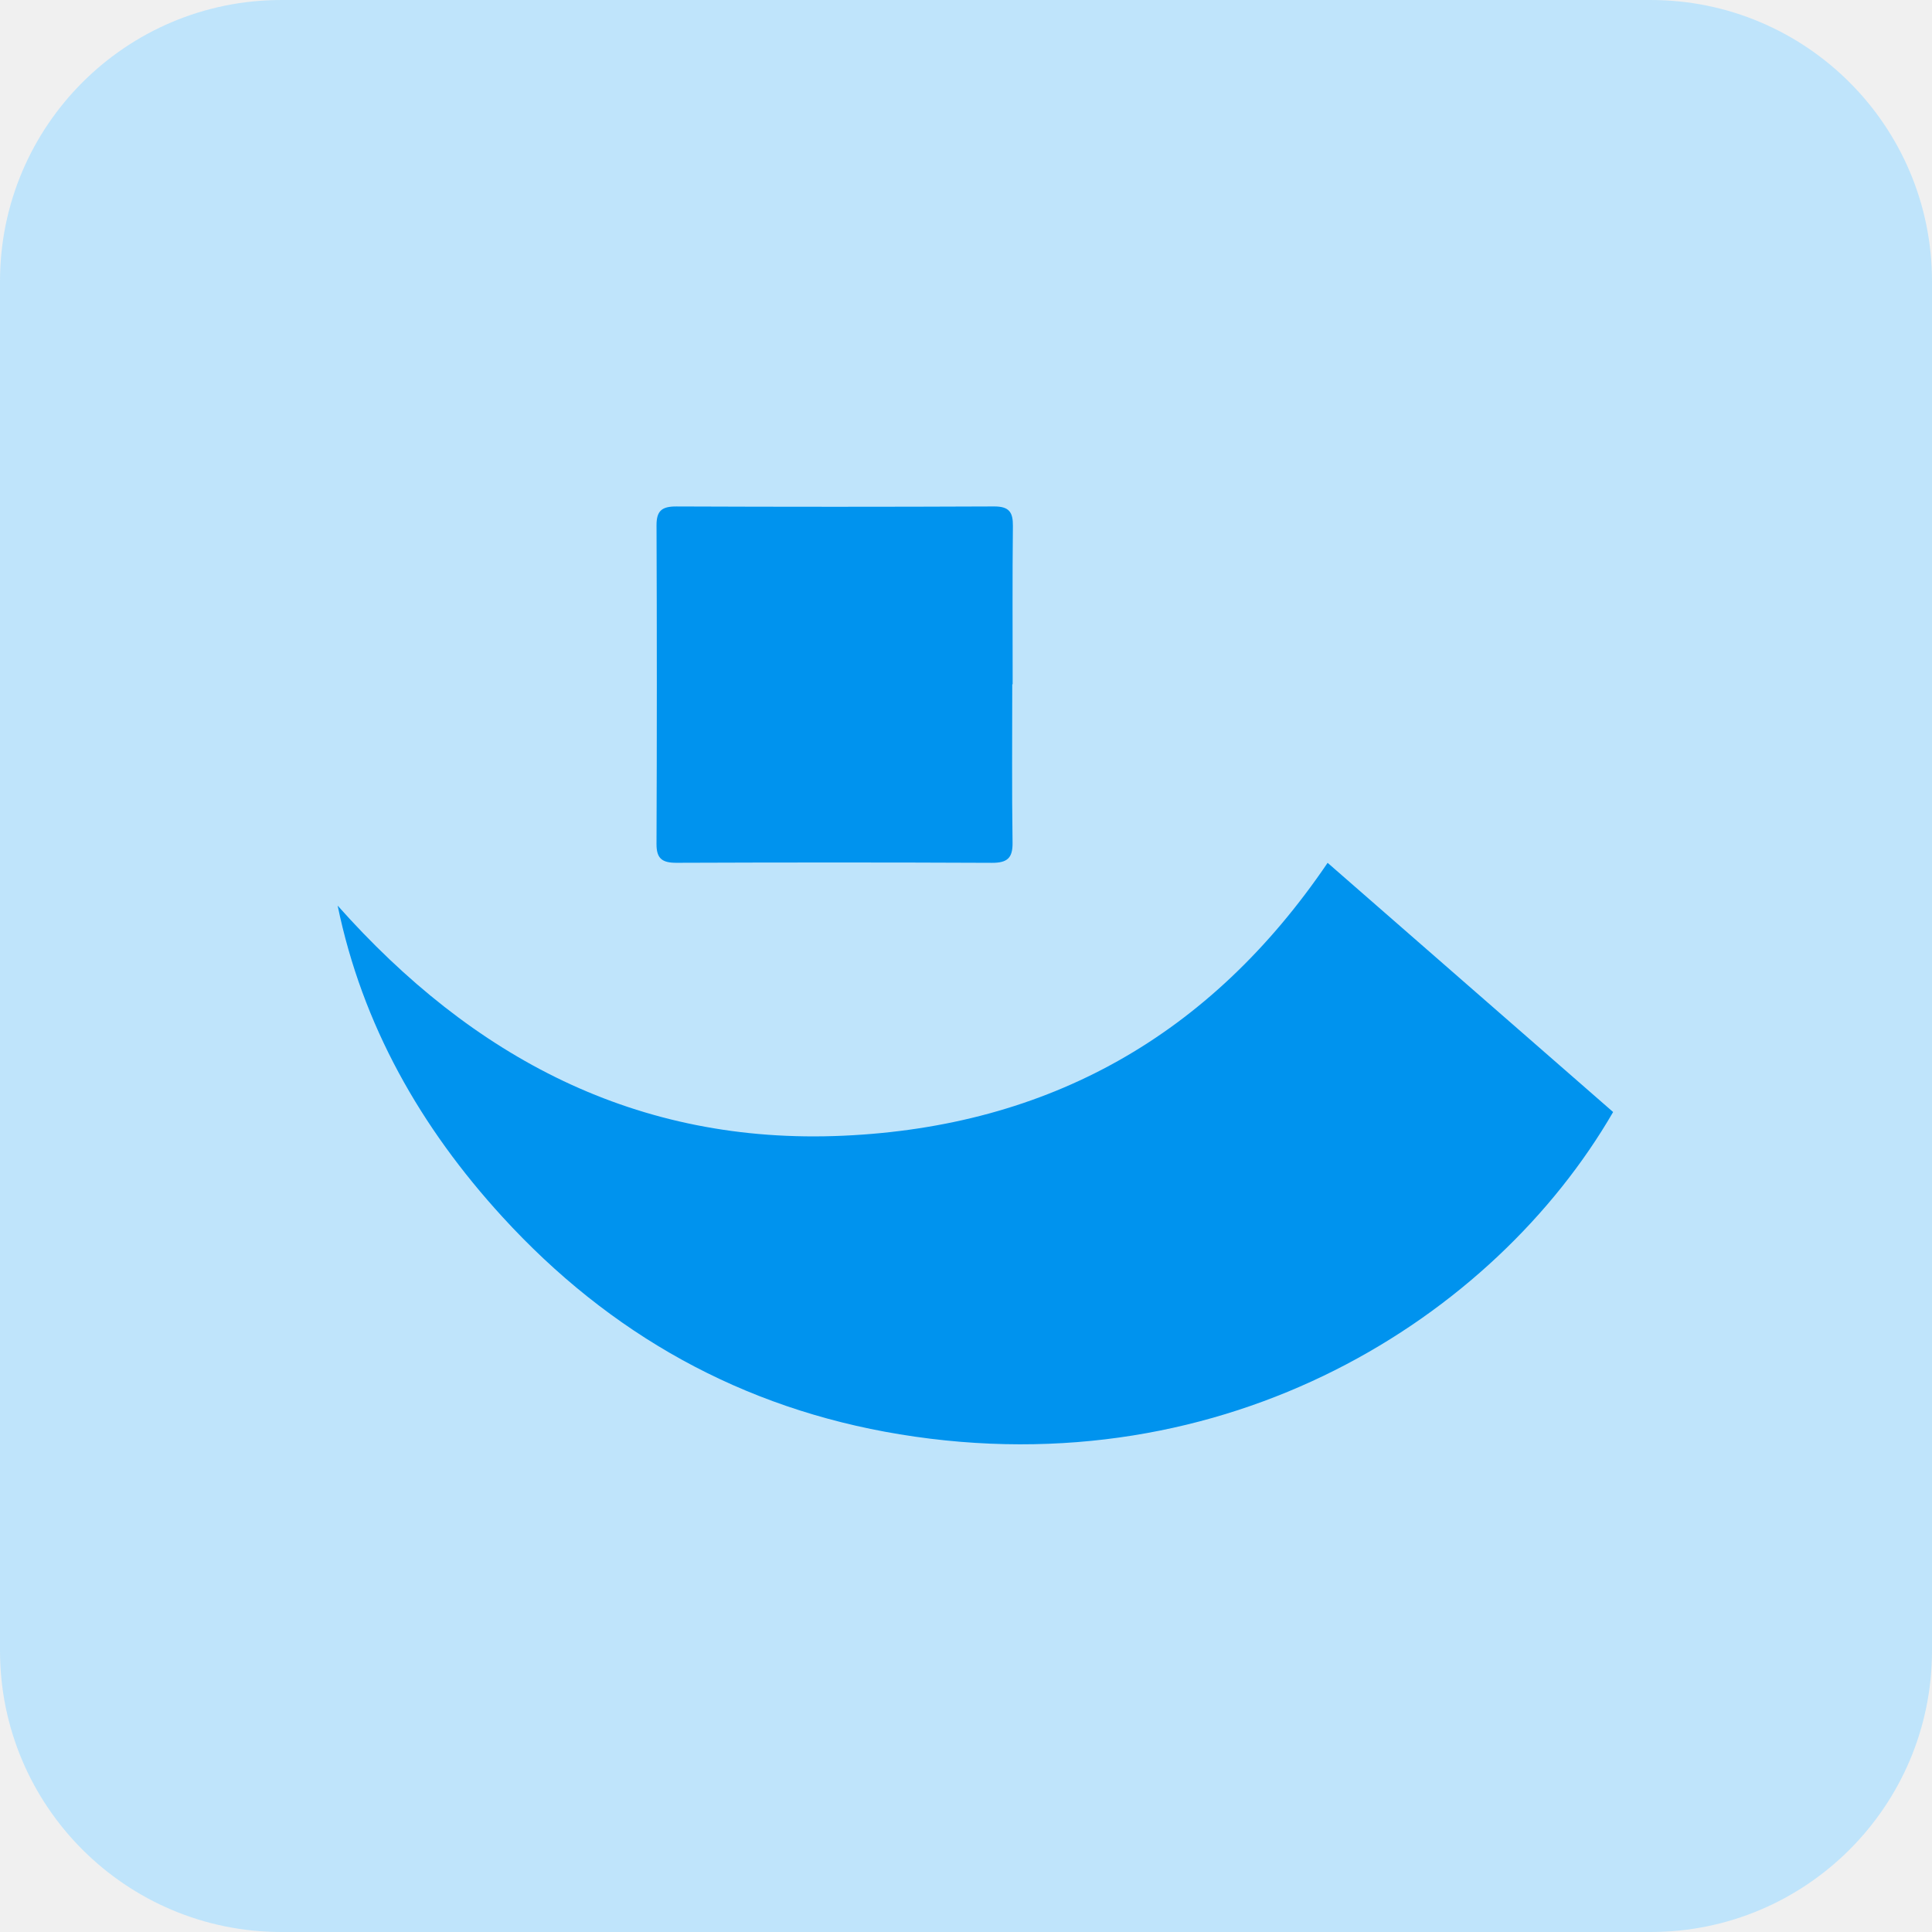
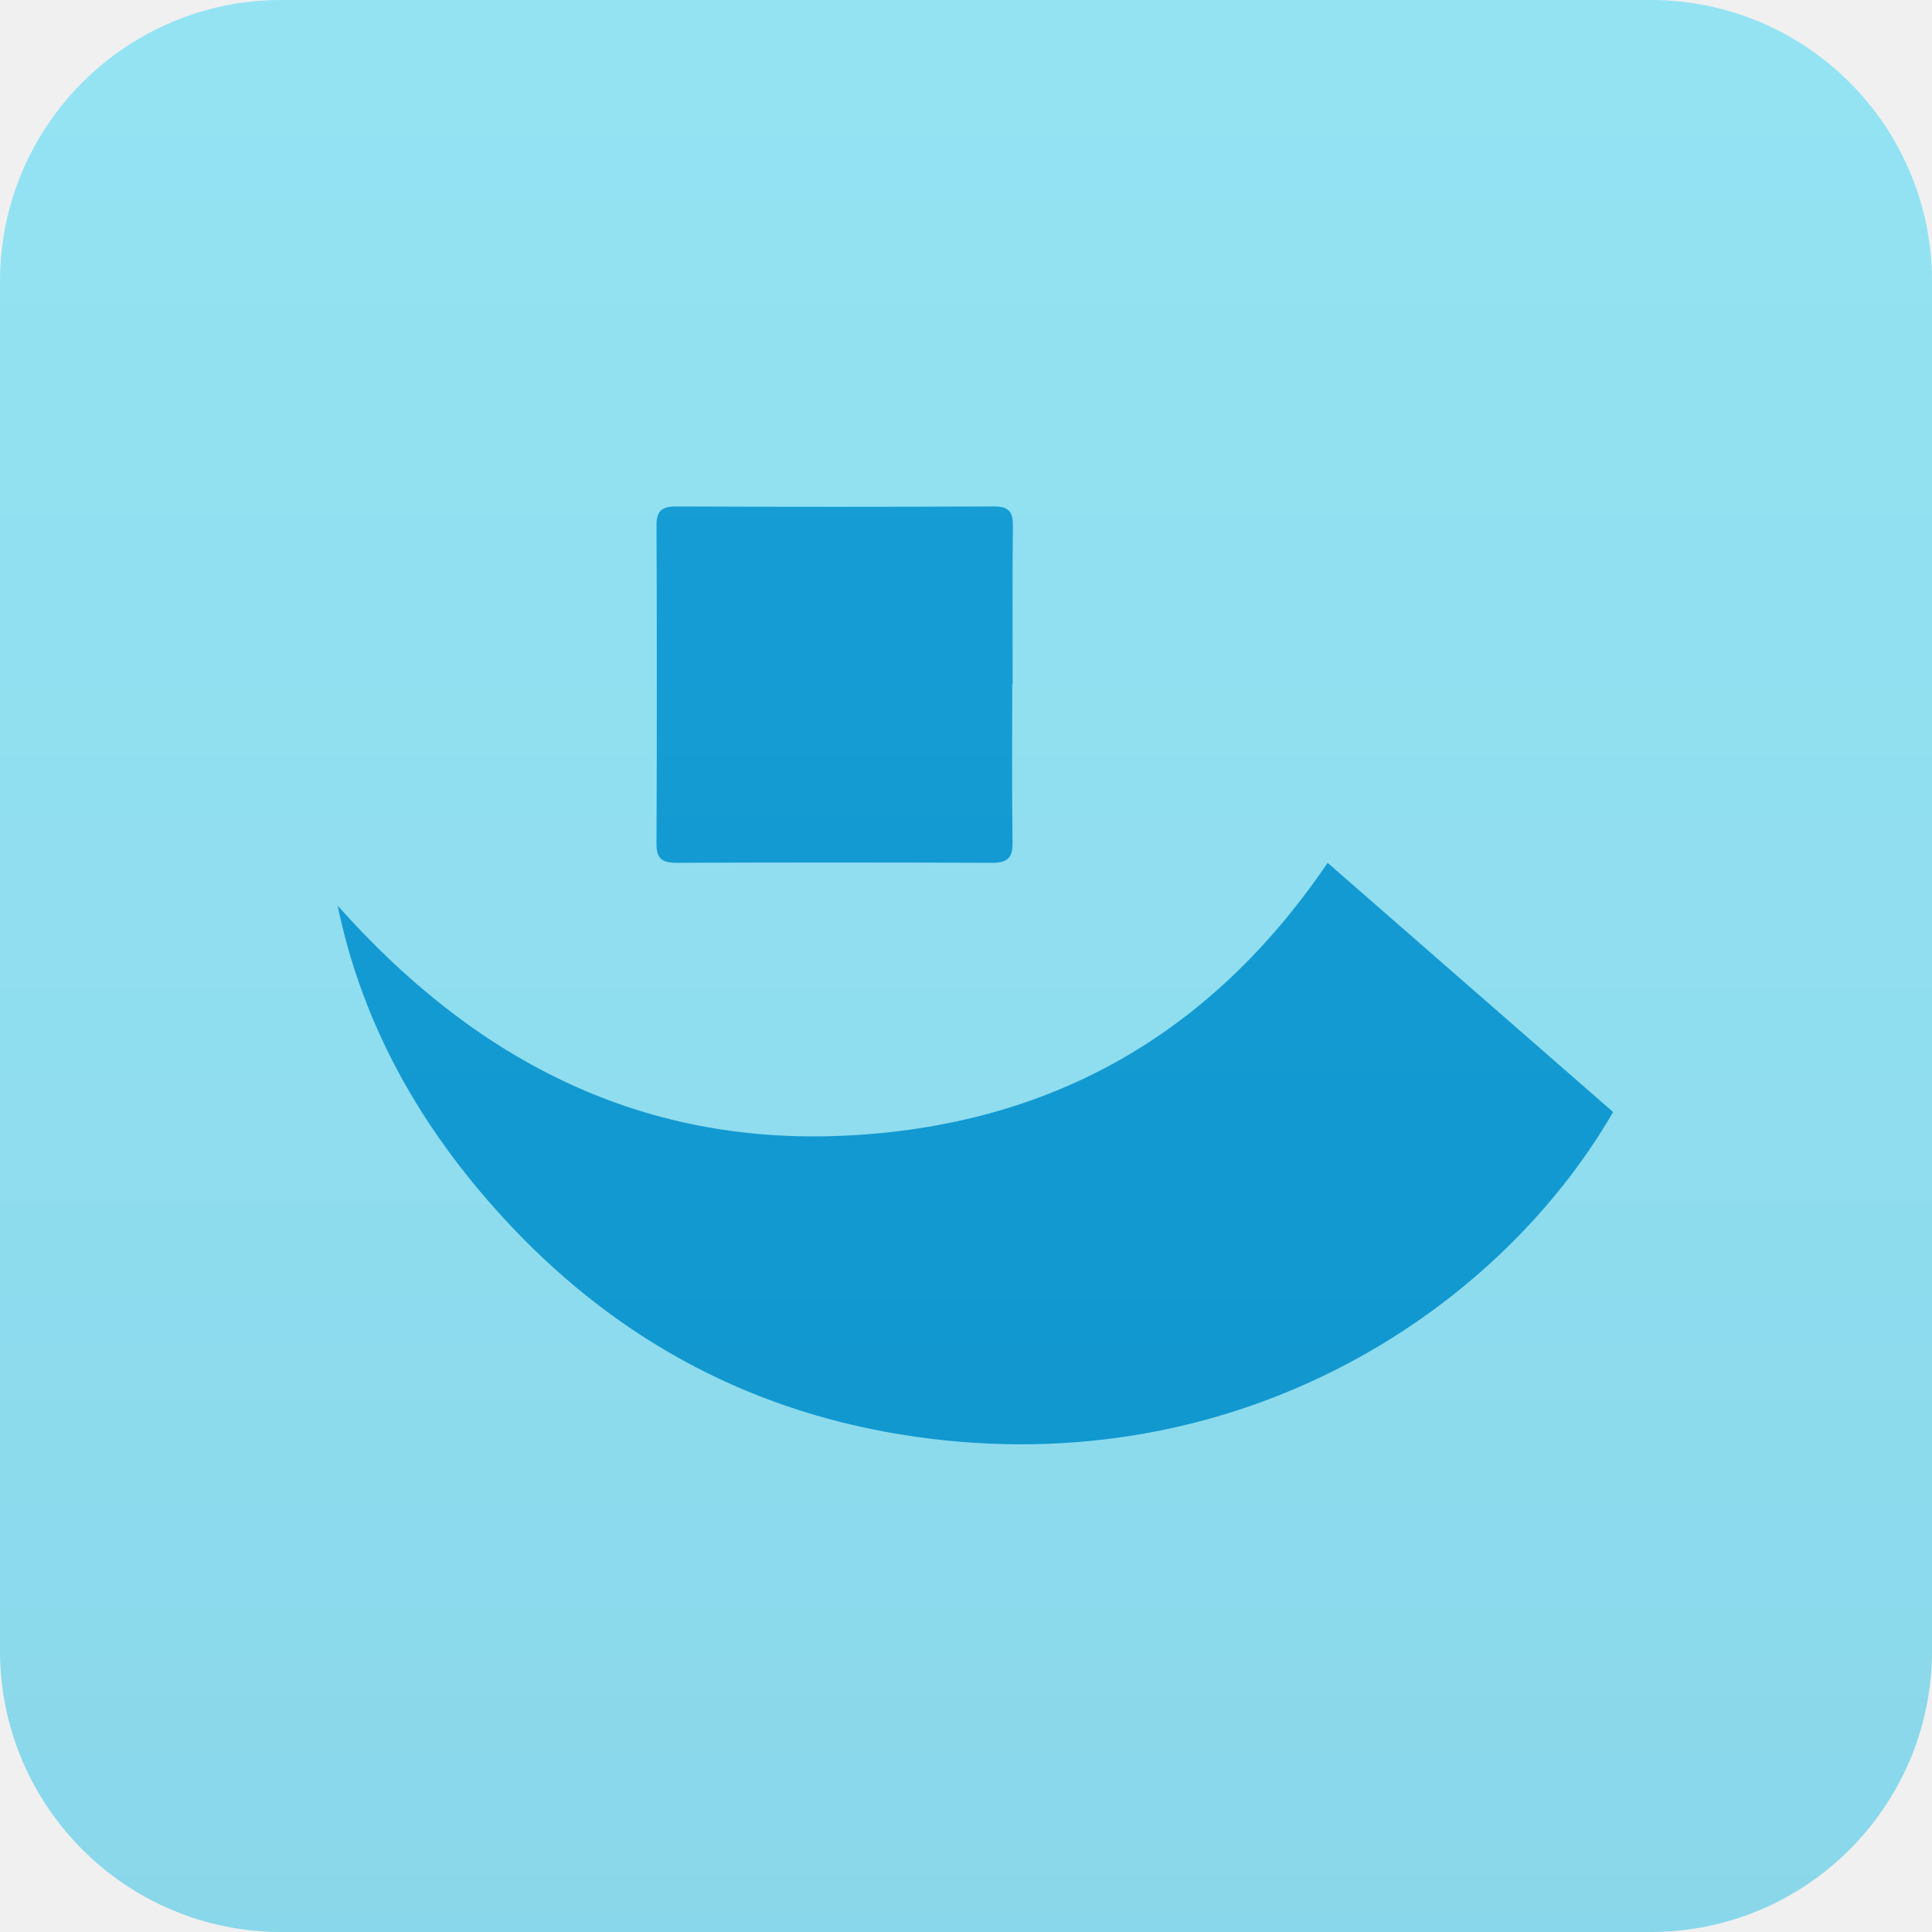
- <svg xmlns="http://www.w3.org/2000/svg" width="103px" height="103px" viewBox="0 0 103 103" version="1.1">
+ <svg xmlns="http://www.w3.org/2000/svg" xmlns:xlink="http://www.w3.org/1999/xlink" width="103px" height="103px" viewBox="0 0 103 103" version="1.1">
+   <defs>
+     <polygon id="path-1" points="0 2 52 2 52 4 0 4" />
+     <linearGradient x1="50%" y1="0%" x2="50%" y2="100%" id="linearGradient-3">
+       <stop stop-color="#FFFFFF" stop-opacity="0.071" offset="0%" />
+       <stop stop-color="#0B1A3F" stop-opacity="0.105" offset="100%" />
+     </linearGradient>
+   </defs>
  <g id="Page-1" stroke="none" stroke-width="1" fill="none" fill-rule="evenodd">
-     <g id="Home-Copy-5" transform="translate(-984, -590)">
-       <g id="2_Pixelbuddha" transform="translate(984, 590)">
-         <rect id="Rectangle-Copy-17" fill="#BFE4FB" x="0" y="0" width="103" height="103" rx="15" />
-         <g id="Group-5" transform="translate(18, 27)" fill="#0093EE">
-           <path d="M0,21.28 C7.198,29.376 15.944,34.047 26.963,33.548 C37.905,33.053 46.52,28.224 52.779,19 C57.888,23.459 62.951,27.878 68,32.285 C61.666,43.223 47.442,52.331 29.974,49.468 C21.55,48.087 14.505,44.131 8.779,37.868 C4.43,33.111 1.32,27.665 0,21.28" id="Fill-1" />
-           <path d="M35.966,9.481 C35.966,12.294 35.941,15.107 35.982,17.919 C35.994,18.74 35.709,19.004 34.877,19 C29.273,18.974 23.669,18.977 18.066,18.998 C17.307,19 16.997,18.778 17,17.997 C17.023,12.332 17.023,6.668 17.001,1.003 C16.998,0.231 17.289,-0.003 18.06,0.001 C23.703,0.024 29.347,0.025 34.991,0 C35.804,-0.004 36.008,0.308 36,1.043 C35.969,3.856 35.987,6.669 35.987,9.481 L35.966,9.481 Z" id="Fill-3" />
+     <g id="Home-Copy-5" transform="translate(-549, -480)">
+       <g id="2_Pixelbuddha" transform="translate(549, 480)">
+         <g id="Group-2-Copy-8" transform="translate(25, 34)">
+           <mask id="mask-2" fill="white">
+             <use xlink:href="#path-1" />
+           </mask>
+           <g id="Clip-2" />
+           <path d="M52,1 L0,1" id="Stroke-1" stroke="#0093EE" stroke-width="7" />
+           <path d="M52,19 L34,19" id="Stroke-4" stroke="#0093EE" stroke-width="7" />
+           <path d="M52,35 L34,35" id="Stroke-6" stroke="#0093EE" stroke-width="7" />
+           <path d="M22,26.5 C22,21.253 17.971,17 13,17 C8.03,17 4,21.253 4,26.5 C4,31.747 8.03,36 13,36 C17.971,36 22,31.747 22,26.5 Z" id="Stroke-8" stroke="#0093EE" stroke-width="7" />
        </g>
+         <g fill-rule="nonzero">
+           <rect id="Rectangle-Copy-17" fill="#90E2F3" x="0" y="0" width="103" height="103" rx="15" />
+           <g id="Group-5" transform="translate(18, 27)" fill="#0F9BD4">
+             <path d="M0,21.28 C7.198,29.376 15.944,34.047 26.963,33.548 C37.905,33.053 46.52,28.224 52.779,19 C57.888,23.459 62.951,27.878 68,32.285 C61.666,43.223 47.442,52.331 29.974,49.468 C21.55,48.087 14.505,44.131 8.779,37.868 C4.43,33.111 1.32,27.665 0,21.28" id="Fill-1" />
+             <path d="M35.966,9.481 C35.966,12.294 35.941,15.107 35.982,17.919 C35.994,18.74 35.709,19.004 34.877,19 C29.273,18.974 23.669,18.977 18.066,18.998 C17.307,19 16.997,18.778 17,17.997 C17.023,12.332 17.023,6.668 17.001,1.003 C16.998,0.231 17.289,-0.003 18.06,0.001 C23.703,0.024 29.347,0.025 34.991,-3.29003476e-05 C35.804,-0.004 36.008,0.308 36,1.043 C35.969,3.856 35.987,6.669 35.987,9.481 L35.966,9.481 Z" id="Fill-3" />
+           </g>
+         </g>
+         <rect id="Rectangle-Copy-25" fill="url(#linearGradient-3)" opacity="0.499" x="0" y="0" width="103" height="103" rx="15" />
      </g>
    </g>
  </g>
</svg>
